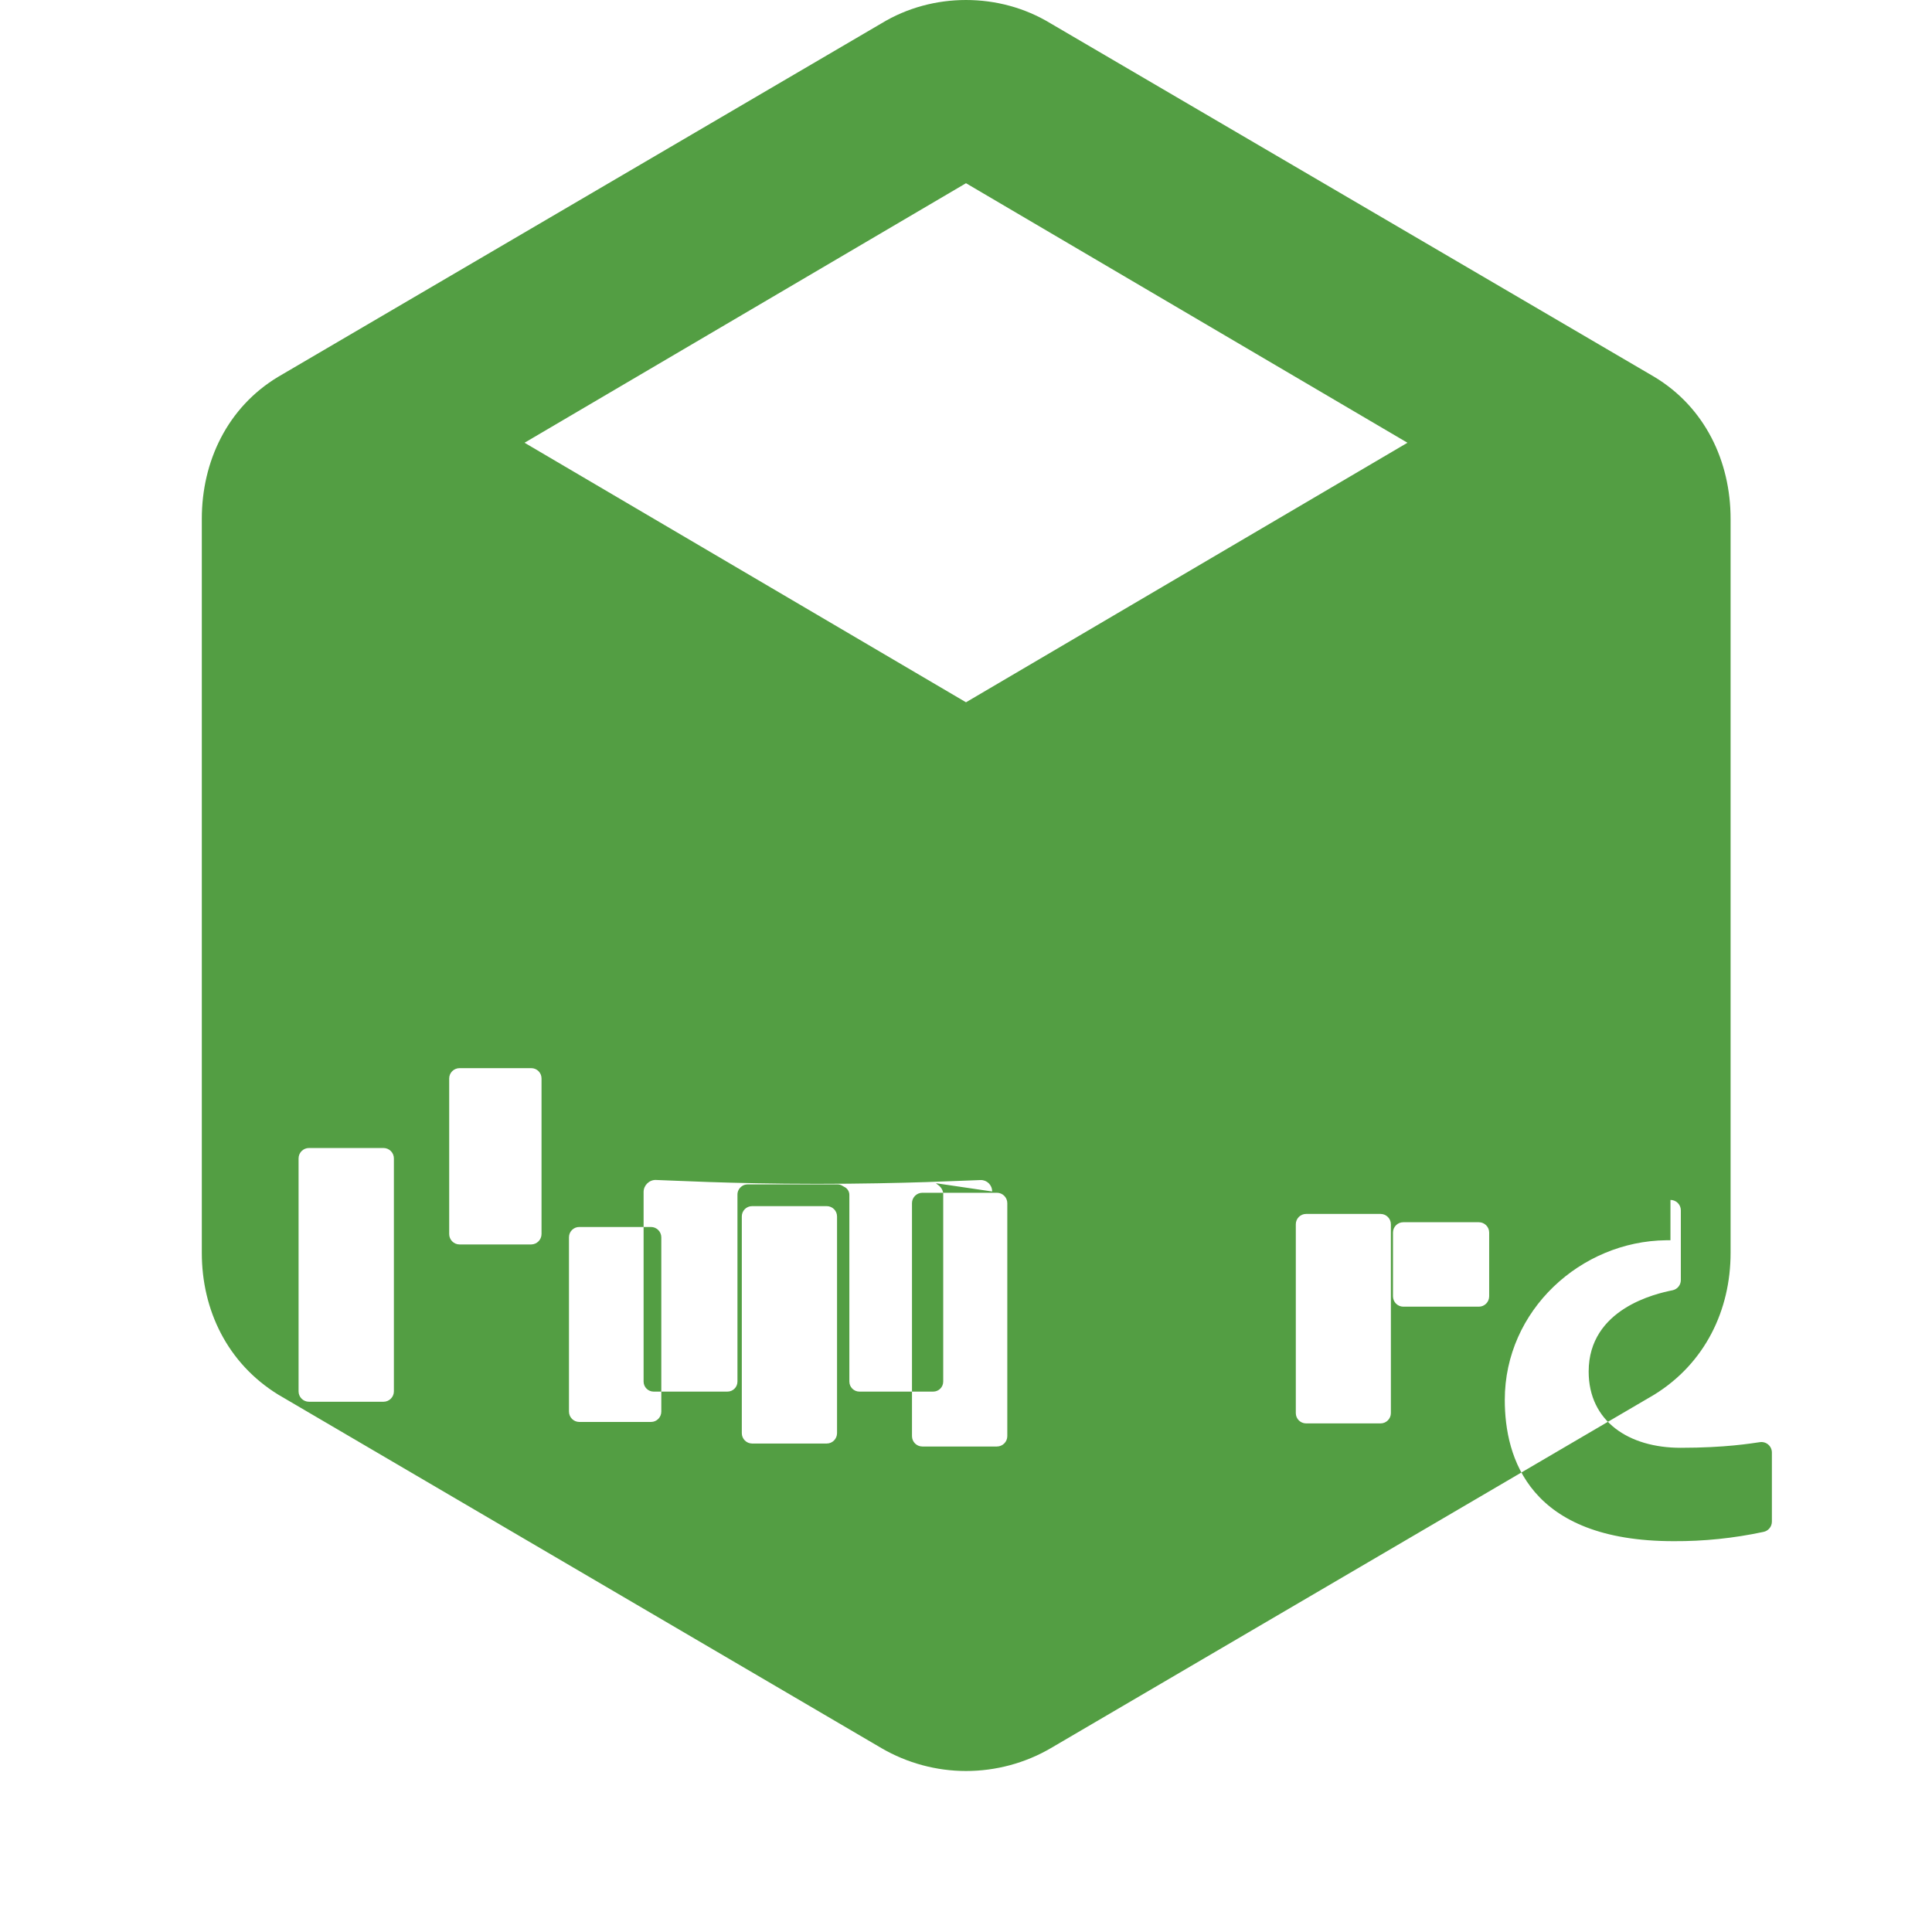
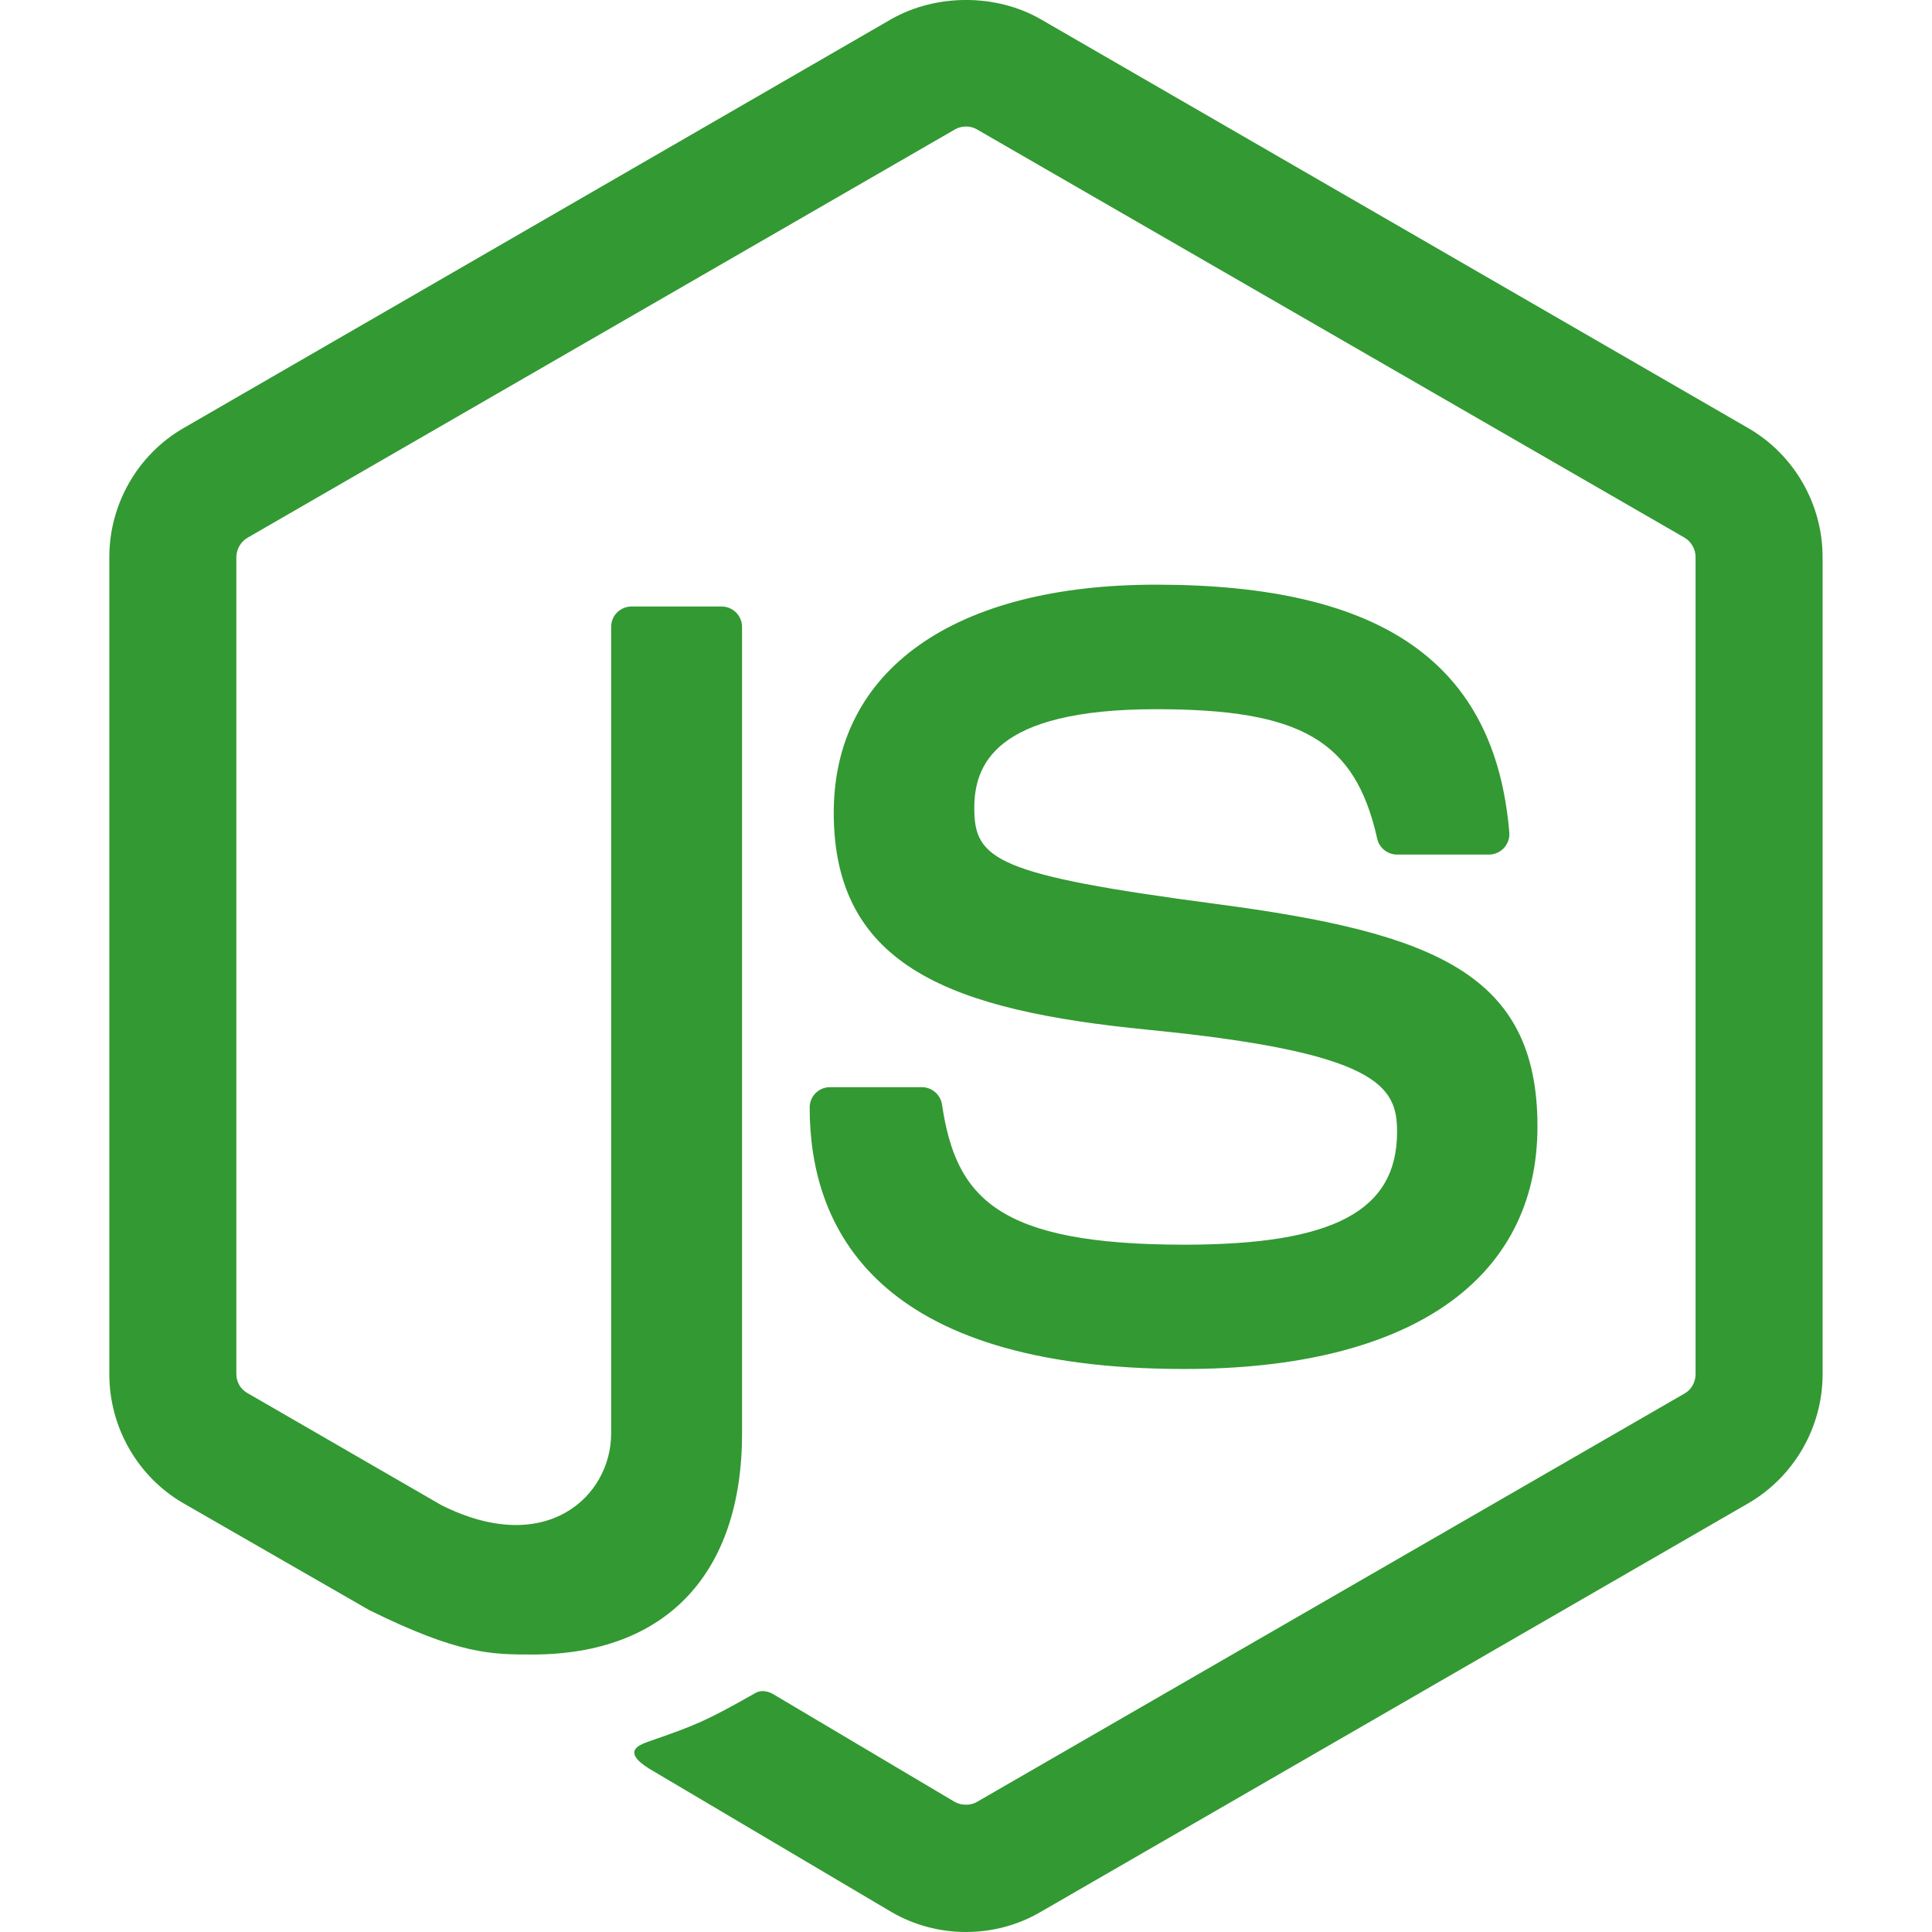
- <svg xmlns="http://www.w3.org/2000/svg" viewBox="0 0 24 24" width="24" height="24">
-   <path fill="#539E43" d="M12 0c-.366 0-.731.096-1.05.29L3.457 4.68c-.633.38-.95 1.054-.95 1.764v9.12c0 .709.317 1.371.95 1.761l7.493 4.391c.319.186.684.284 1.05.284.37 0 .736-.098 1.054-.284l7.494-4.39c.634-.391.95-1.053.95-1.762V6.444c0-.71-.316-1.384-.95-1.764L13.05.29C12.731.096 12.366 0 12 0zm-.376 14.698l.016.01v.004h.001c.042.025.072.066.076.114v2.336c0 .07-.056.125-.125.125h-.916a.125.125 0 01-.125-.125v-2.317a.11.11 0 00-.055-.097l-.008-.004-.026-.015a.11.11 0 00-.057-.016H9.29c-.02 0-.04.004-.057.012l-.005.003-.007.004c-.036.023-.06.062-.06.106v2.324c0 .07-.056.125-.125.125h-.916a.125.125 0 01-.125-.125v-2.355c0-.082.07-.152.153-.149.17.004.915.048 1.999.048 1.095 0 1.843-.042 2.034-.047.079-.002.144.061.144.142zM4.893 14.39v2.894c0 .071-.058.129-.129.129H3.838a.129.129 0 01-.129-.129v-2.894c0-.071.058-.129.129-.129h.926c.071 0 .129.058.129.129zm15.858.516a.129.129 0 01.129.129v.867a.129.129 0 01-.102.126c-.205.041-1.043.228-1.043 1.01 0 .62.5.947 1.142.947.559 0 .878-.055.985-.07a.13.13 0 01.149.127v.861a.13.13 0 01-.106.127 5.184 5.184 0 01-1.114.115c-1.796 0-2.098-1.035-2.098-1.755 0-1.116.947-1.971 2.002-1.983h.056zm-3.601.174c.07 0 .128.057.128.128v2.346c0 .07-.057.128-.128.128h-.926a.128.128 0 01-.127-.128v-2.346c0-.07.057-.128.127-.128h.926zm-9.063.162a.129.129 0 01.128.128v2.165c0 .071-.057.129-.128.129h-.891a.129.129 0 01-.128-.129v-2.165c0-.071.057-.128.128-.128h.891zm4.426-.296v2.894c0 .071-.058.129-.129.129h-.926a.129.129 0 01-.129-.129v-2.894c0-.071.058-.129.129-.129h.926c.071 0 .129.058.129.129zm-2.243.037c.07 0 .128.057.128.128v2.692c0 .071-.057.129-.128.129h-.927a.129.129 0 01-.128-.129v-2.692c0-.071.057-.128.128-.128h.927zM12 2.276L17.484 5.5 12 8.724 6.516 5.5 12 2.276zM6.727 15.33a.13.13 0 01-.127.129h-.891a.129.129 0 01-.129-.129v-1.933c0-.071.058-.128.129-.128h.891c.07 0 .127.057.127.128v1.933zm11.644-.147c.07 0 .128.057.128.128v.792c0 .071-.057.129-.128.129h-.94a.129.129 0 01-.127-.129v-.792c0-.07.057-.128.128-.128h.939z" />
+ <svg xmlns="http://www.w3.org/2000/svg" viewBox="0 0 24 24">
+   <path fill="#339933" d="M11.998,24c-0.321,0-0.641-0.084-0.922-0.247l-2.936-1.737c-0.438-0.245-0.224-0.332-0.08-0.383 c0.585-0.203,0.703-0.25,1.328-0.604c0.065-0.037,0.151-0.023,0.218,0.017l2.256,1.339c0.082,0.045,0.197,0.045,0.272,0l8.795-5.076 c0.082-0.047,0.134-0.141,0.134-0.238V6.921c0-0.099-0.053-0.192-0.137-0.242l-8.791-5.072c-0.081-0.047-0.189-0.047-0.271,0 L3.075,6.68C2.99,6.729,2.936,6.825,2.936,6.921v10.15c0,0.097,0.054,0.189,0.139,0.235l2.409,1.392 c1.307,0.654,2.108-0.116,2.108-0.89V7.787c0-0.142,0.114-0.253,0.256-0.253h1.115c0.139,0,0.255,0.112,0.255,0.253v10.021 c0,1.745-0.95,2.745-2.604,2.745c-0.508,0-0.909,0-2.026-0.551L2.28,18.675c-0.57-0.329-0.922-0.945-0.922-1.604V6.921 c0-0.659,0.353-1.275,0.922-1.603l8.795-5.082c0.557-0.315,1.296-0.315,1.848,0l8.794,5.082c0.57,0.329,0.924,0.944,0.924,1.603 v10.15c0,0.659-0.354,1.273-0.924,1.604l-8.794,5.078C12.643,23.916,12.324,24,11.998,24z M19.099,13.993 c0-1.9-1.284-2.406-3.987-2.763c-2.731-0.361-3.009-0.548-3.009-1.187c0-0.528,0.235-1.233,2.258-1.233 c1.807,0,2.473,0.389,2.747,1.607c0.024,0.115,0.129,0.199,0.247,0.199h1.141c0.071,0,0.138-0.031,0.186-0.081 c0.048-0.054,0.074-0.123,0.067-0.196c-0.177-2.098-1.571-3.076-4.388-3.076c-2.508,0-4.004,1.058-4.004,2.833 c0,1.925,1.488,2.457,3.895,2.695c2.88,0.282,3.103,0.703,3.103,1.269c0,0.983-0.789,1.402-2.642,1.402 c-2.327,0-2.839-0.584-3.011-1.742c-0.02-0.124-0.126-0.215-0.253-0.215h-1.137c-0.141,0-0.254,0.112-0.254,0.253 c0,1.482,0.806,3.248,4.655,3.248C17.501,17.007,19.099,15.91,19.099,13.993z" />
</svg>
